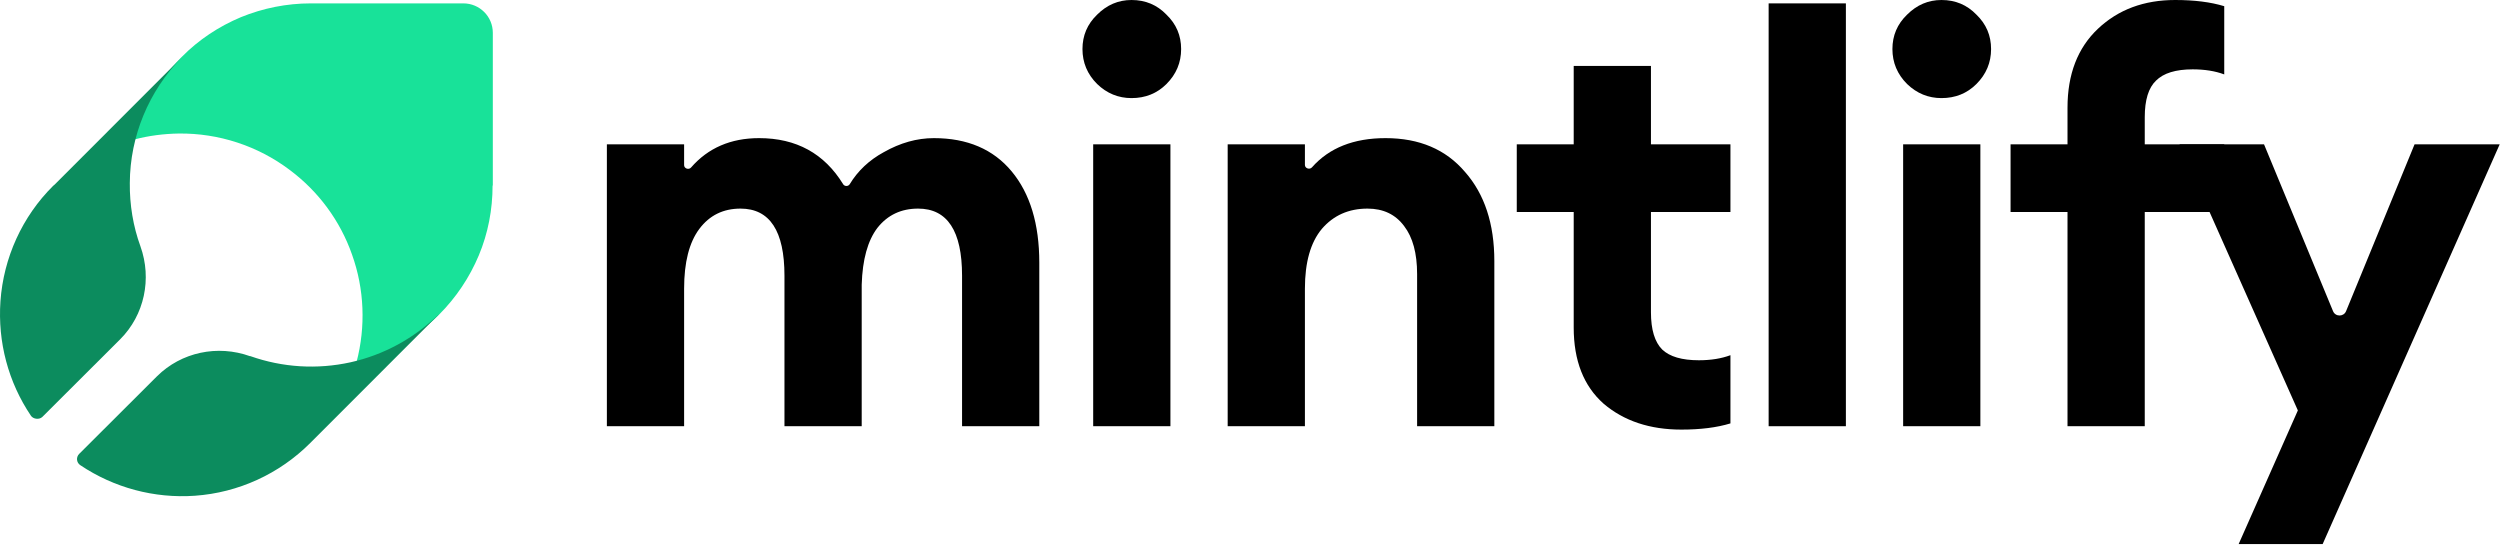
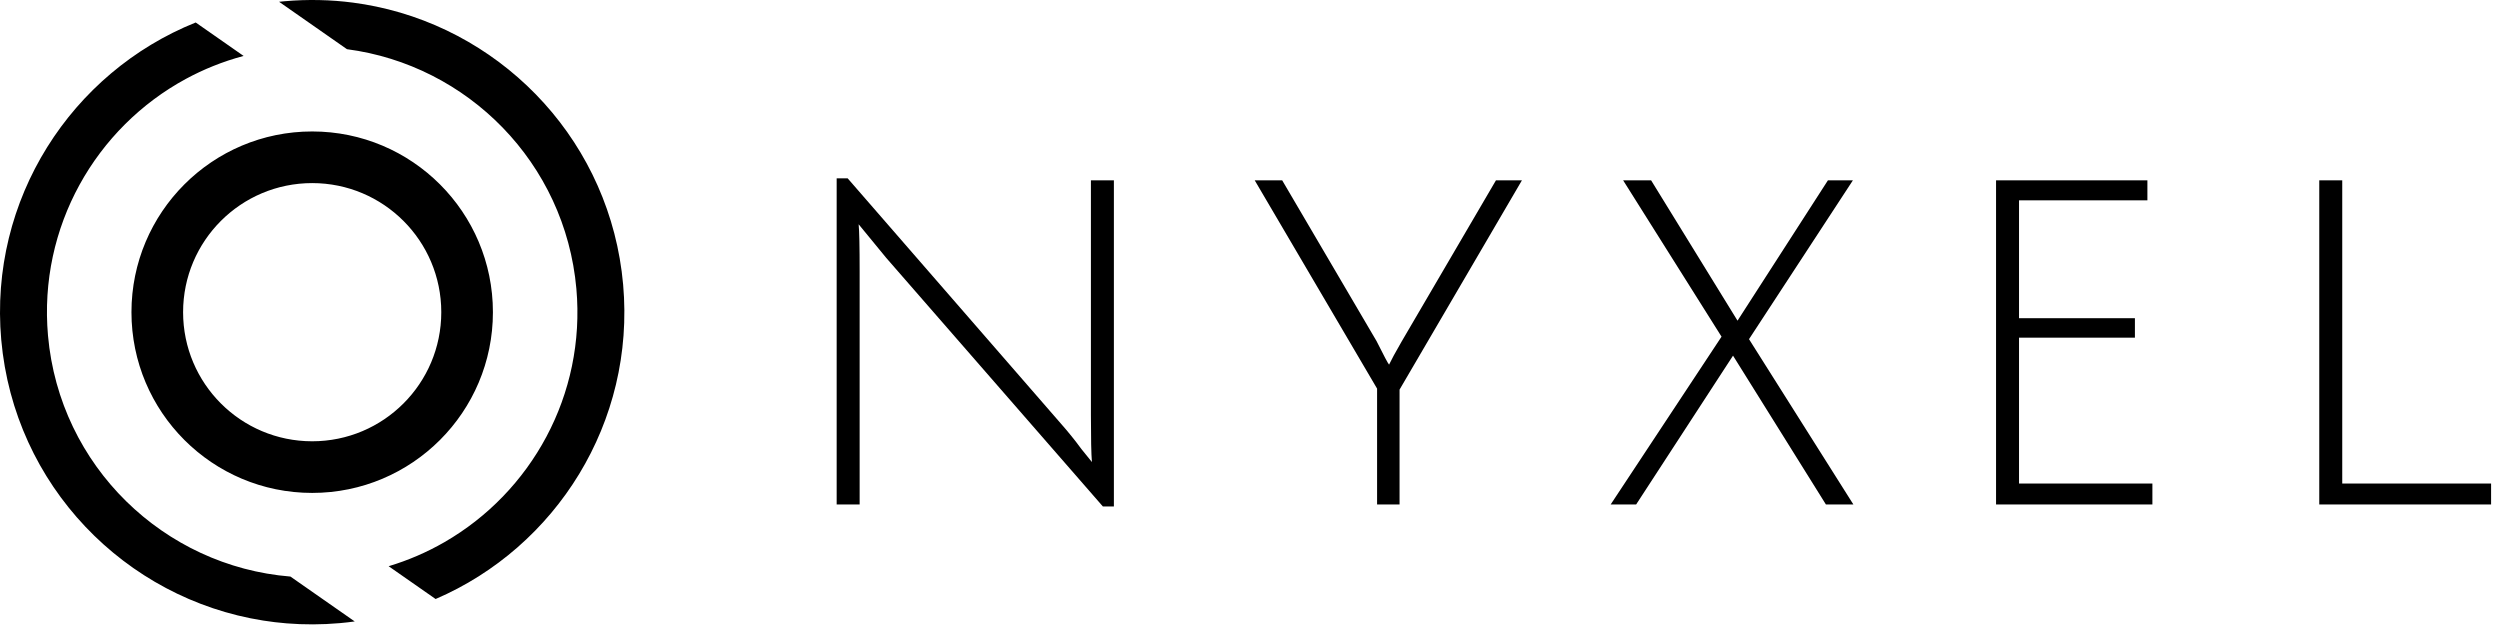
- <svg xmlns="http://www.w3.org/2000/svg" width="1682" height="367" viewBox="0 0 1682 367" fill="none">
-   <path d="M1562.69 366.037H1506.17L1546 276.14L1466.34 97.105H1523.24L1569.66 209.337C1571.28 213.26 1576.84 213.253 1578.45 209.325L1624.52 97.105H1681.79L1562.69 366.037Z" fill="black" />
-   <path d="M1391.02 286.761V142.622H1352.71V97.104H1391.02V72.449C1391.02 49.943 1397.85 32.242 1411.5 19.345C1425.16 6.448 1442.48 0 1463.47 0C1476.37 0 1487.37 1.391 1496.47 4.172V50.069C1490.4 47.793 1483.32 46.656 1475.23 46.656C1463.85 46.656 1455.63 49.184 1450.57 54.242C1445.51 59.046 1442.99 67.265 1442.99 78.897V97.104H1496.47V142.622H1442.99V286.761H1391.02Z" fill="black" />
-   <path d="M1306.22 66.001C1297.37 66.001 1289.66 62.84 1283.08 56.518C1276.51 49.943 1273.22 42.104 1273.22 33C1273.22 23.897 1276.51 16.184 1283.08 9.862C1289.66 3.287 1297.37 0 1306.22 0C1315.58 0 1323.42 3.287 1329.74 9.862C1336.31 16.184 1339.6 23.897 1339.6 33C1339.6 42.104 1336.31 49.943 1329.74 56.518C1323.42 62.84 1315.58 66.001 1306.22 66.001ZM1280.43 286.761V97.104H1332.39V286.761H1280.43Z" fill="black" />
-   <path d="M1189.94 286.761V2.276H1241.91V286.761H1189.94Z" fill="black" />
-   <path d="M1131.24 289.037C1110 289.037 1092.55 283.221 1078.89 271.588C1065.49 259.703 1058.79 242.634 1058.79 220.381V142.622H1020.48V97.104H1058.79V44.38H1110.76V97.104H1164.24V142.622H1110.76V210.14C1110.76 221.772 1113.29 230.117 1118.34 235.174C1123.4 239.979 1131.62 242.381 1143 242.381C1151.09 242.381 1158.17 241.243 1164.24 238.967V284.864C1155.14 287.646 1144.14 289.037 1131.24 289.037Z" fill="black" />
-   <path d="M825.979 286.761V97.104H877.945V110.967C877.945 113.311 881.135 114.347 882.688 112.591C894.273 99.485 910.773 92.932 932.187 92.932C954.946 92.932 972.774 100.518 985.67 115.691C998.82 130.61 1005.39 150.587 1005.39 175.622V286.761H953.429V184.346C953.429 170.438 950.521 159.691 944.704 152.105C938.888 144.265 930.67 140.346 920.049 140.346C907.405 140.346 897.164 144.898 889.325 154.001C881.738 163.105 877.945 176.507 877.945 194.208V286.761H825.979Z" fill="black" />
-   <path d="M761.286 66.001C752.436 66.001 744.723 62.84 738.148 56.518C731.574 49.943 728.286 42.104 728.286 33C728.286 23.897 731.574 16.184 738.148 9.862C744.723 3.287 752.436 0 761.286 0C770.643 0 778.482 3.287 784.804 9.862C791.379 16.184 794.666 23.897 794.666 33C794.666 42.104 791.379 49.943 784.804 56.518C778.482 62.84 770.643 66.001 761.286 66.001ZM735.493 286.761V97.104H787.459V286.761H735.493Z" fill="black" />
-   <path d="M647.273 286.761V185.484C647.273 155.392 637.411 140.346 617.686 140.346C606.307 140.346 597.204 144.645 590.376 153.243C583.801 161.84 580.261 174.61 579.755 191.553V286.761H527.789V185.484C527.789 155.392 517.927 140.346 498.203 140.346C486.571 140.346 477.341 144.898 470.513 154.001C463.685 163.105 460.272 176.507 460.272 194.208V286.761H408.306V97.104H460.272V111.103C460.272 113.435 463.407 114.462 464.939 112.704C476.419 99.522 491.68 92.932 510.72 92.932C535.742 92.932 554.588 103.262 567.259 123.923C568.258 125.553 570.718 125.527 571.712 123.894C577.189 114.891 584.802 107.731 594.548 102.415C605.675 96.093 616.928 92.932 628.307 92.932C650.813 92.932 668.261 100.392 680.652 115.311C693.043 130.231 699.239 150.714 699.239 176.76V286.761H647.273Z" fill="black" />
-   <path d="M331.569 124.833V22.09C331.569 11.065 322.625 2.276 311.764 2.276H209.069C192.938 2.276 176.967 5.472 162.113 11.544C147.26 17.775 133.685 26.724 122.345 38.228L121.546 39.027C106.533 54.207 95.833 73.062 90.402 93.834C100.145 91.277 110.206 89.999 120.268 89.839C147.1 89.52 173.453 98.148 194.855 114.287C214.18 128.668 228.873 148.481 236.859 171.331C245.164 194.5 246.122 219.746 239.893 243.554C260.496 238.122 279.503 227.416 294.675 212.396L295.474 211.597C306.813 200.252 315.917 186.67 322.145 171.81C328.374 156.95 331.409 140.971 331.409 124.833H331.569Z" fill="#18E299" />
-   <path d="M87.337 123.098C87.496 91.579 100.066 61.334 122.182 38.73L36.739 124.212C36.421 124.531 36.102 124.69 35.784 125.008C14.941 145.702 2.371 173.4 0.303 202.69C-1.607 230.07 5.553 257.131 20.828 279.736C22.285 281.892 26.238 282.601 28.466 280.532L80.813 228.319C97.202 211.923 102.293 187.568 94.497 165.759C89.564 152.229 87.178 137.743 87.337 123.098Z" fill="#0C8C5E" />
-   <path d="M294.976 211.605C278.587 227.683 258.062 238.826 235.786 243.761C213.351 248.695 190.121 247.263 168.482 239.622C168.482 239.622 168.323 239.622 168.164 239.622C146.365 231.822 122.022 236.916 105.633 253.153L53.285 305.365C51.057 307.594 51.376 311.255 54.081 313.006C76.674 328.128 103.724 335.451 131.091 333.541C160.368 331.471 187.894 318.896 208.737 298.043L209.533 297.247L294.976 211.764V211.605Z" fill="#0C8C5E" />
+ <svg xmlns="http://www.w3.org/2000/svg" viewBox="0 0 1001 250" fill="#000000">
+   <path d="M335 202V71.4H339.4L424.6 169.4C427.667 172.867 430.467 176.333 433 179.8C435.667 183.133 437.067 184.867 437.2 185C436.933 181.8 436.8 175.533 436.8 166.2V72.2H446V202.8H441.6L354.8 103.2L343.8 89.8C344.067 92.467 344.2 98.733 344.2 108.6V202H335ZM560.384 202H551.384V155.6L502.384 72.2H513.384L551.184 136.6C554.118 142.467 555.784 145.6 556.184 146C556.984 144.267 558.651 141.2 561.184 136.8L598.984 72.2H609.384L560.384 156V202ZM649.903 72.2H661.103L695.703 128.4L731.903 72.2H741.903L700.303 135.8L742.103 202H731.103L693.903 142.4L655.103 202H644.903L689.303 134.8L649.903 72.2ZM799.219 202V72.2H859.819V80.2H808.419V127.4H854.819V135.2H808.419V193.6H861.819V202H799.219ZM928.633 202V72.2H937.833V193.6H997.433V202H928.633Z" />
+   <path fill-rule="evenodd" clip-rule="evenodd" d="M111.739 0.713L138.931 19.698C187.176 26.035 226.295 65.117 230.78 115.602C234.561 158.162 212.686 197.084 177.942 217.088C174.419 219.116 170.765 220.95 166.991 222.574C163.306 224.158 159.508 225.543 155.609 226.712L174.419 239.845C222.673 219.091 254.404 169.112 249.502 113.939C244.511 57.76 203.083 13.577 150.588 2.621C147.554 1.988 144.482 1.466 141.379 1.058C132.458 -0.112 123.273 -0.331 113.939 0.498C113.204 0.563 112.47 0.635 111.739 0.713ZM74.517 31.539C78.013 29.648 81.633 27.947 85.362 26.448C89.303 24.865 93.367 23.509 97.54 22.397L78.355 9.002C28.549 29.009 -4.497 79.838 0.498 136.061C5.678 194.364 50.101 239.746 105.411 248.478C108.498 248.965 111.619 249.338 114.769 249.593C121.742 250.157 128.857 250.142 136.061 249.502C138.066 249.324 140.057 249.099 142.031 248.829L116.288 230.856C65.671 226.751 23.866 186.691 19.22 134.398C15.351 90.842 38.352 51.097 74.517 31.539ZM125 176.689C153.547 176.689 176.689 153.547 176.689 125C176.689 96.453 153.547 73.311 125 73.311C96.453 73.311 73.311 96.453 73.311 125C73.311 153.547 96.453 176.689 125 176.689ZM125 197.364C164.965 197.364 197.364 164.966 197.364 125C197.364 85.034 164.965 52.636 125 52.636C85.034 52.636 52.636 85.034 52.636 125C52.636 164.966 85.034 197.364 125 197.364Z" />
</svg>
